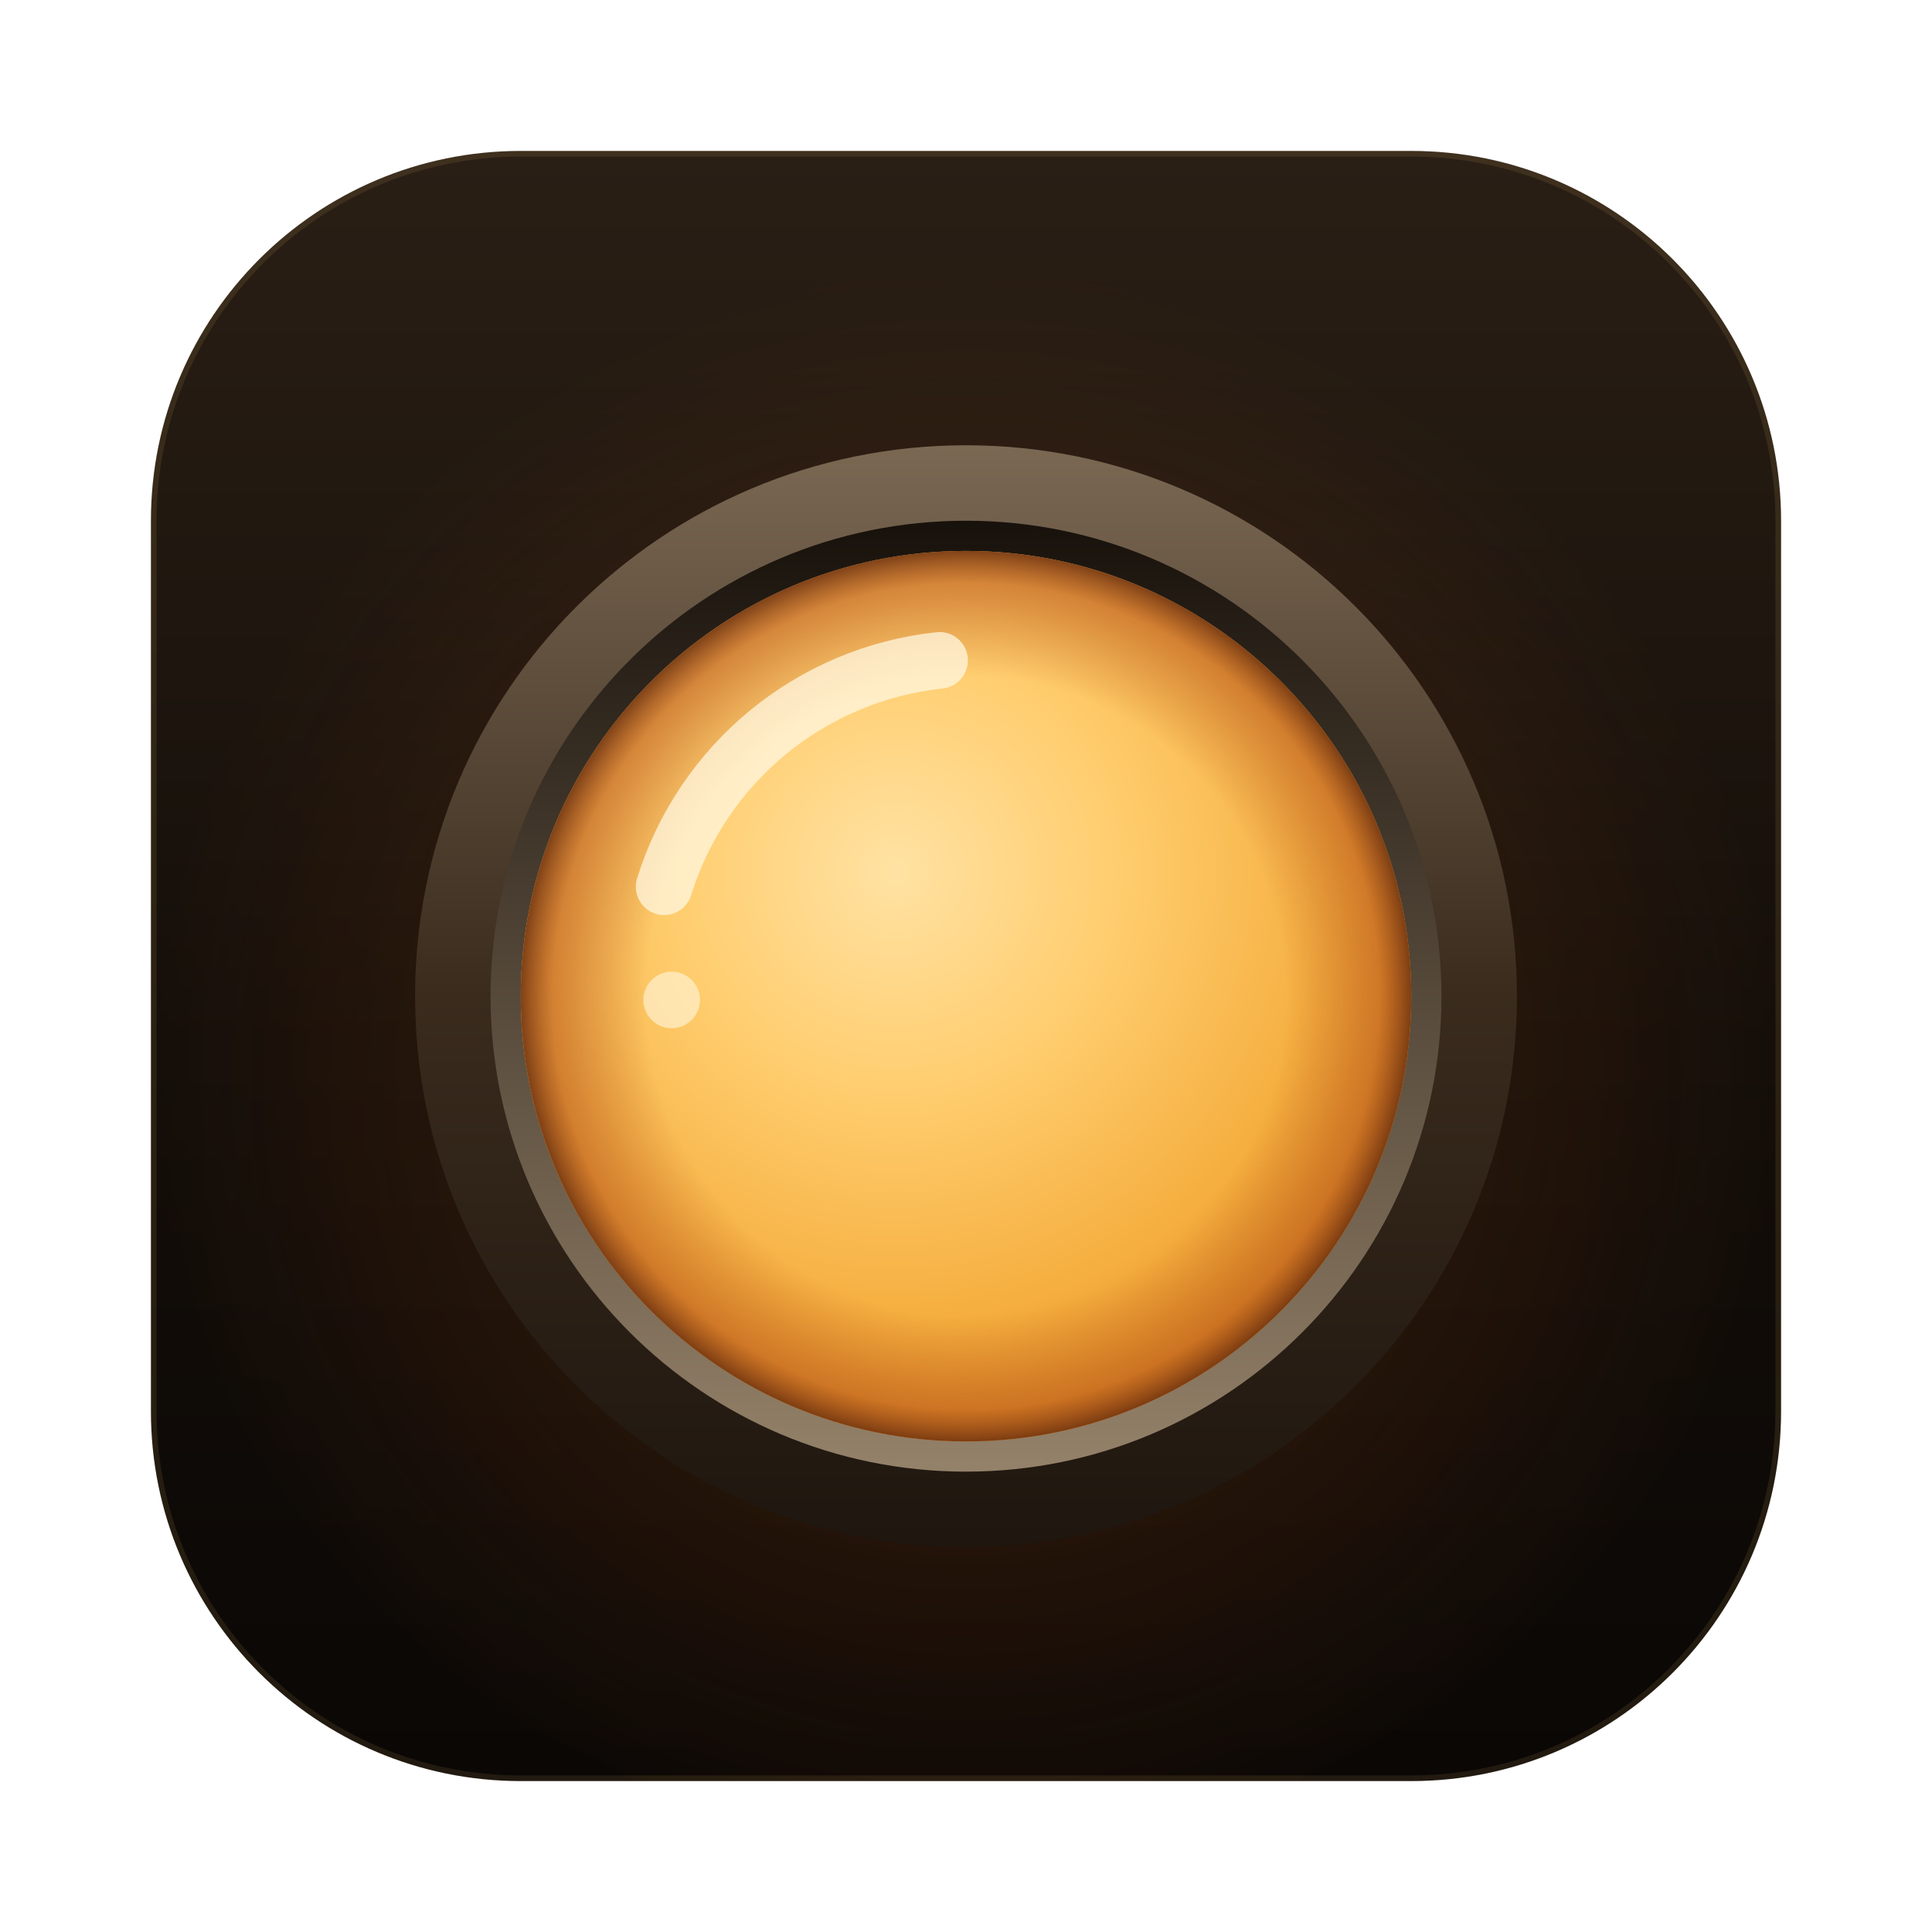
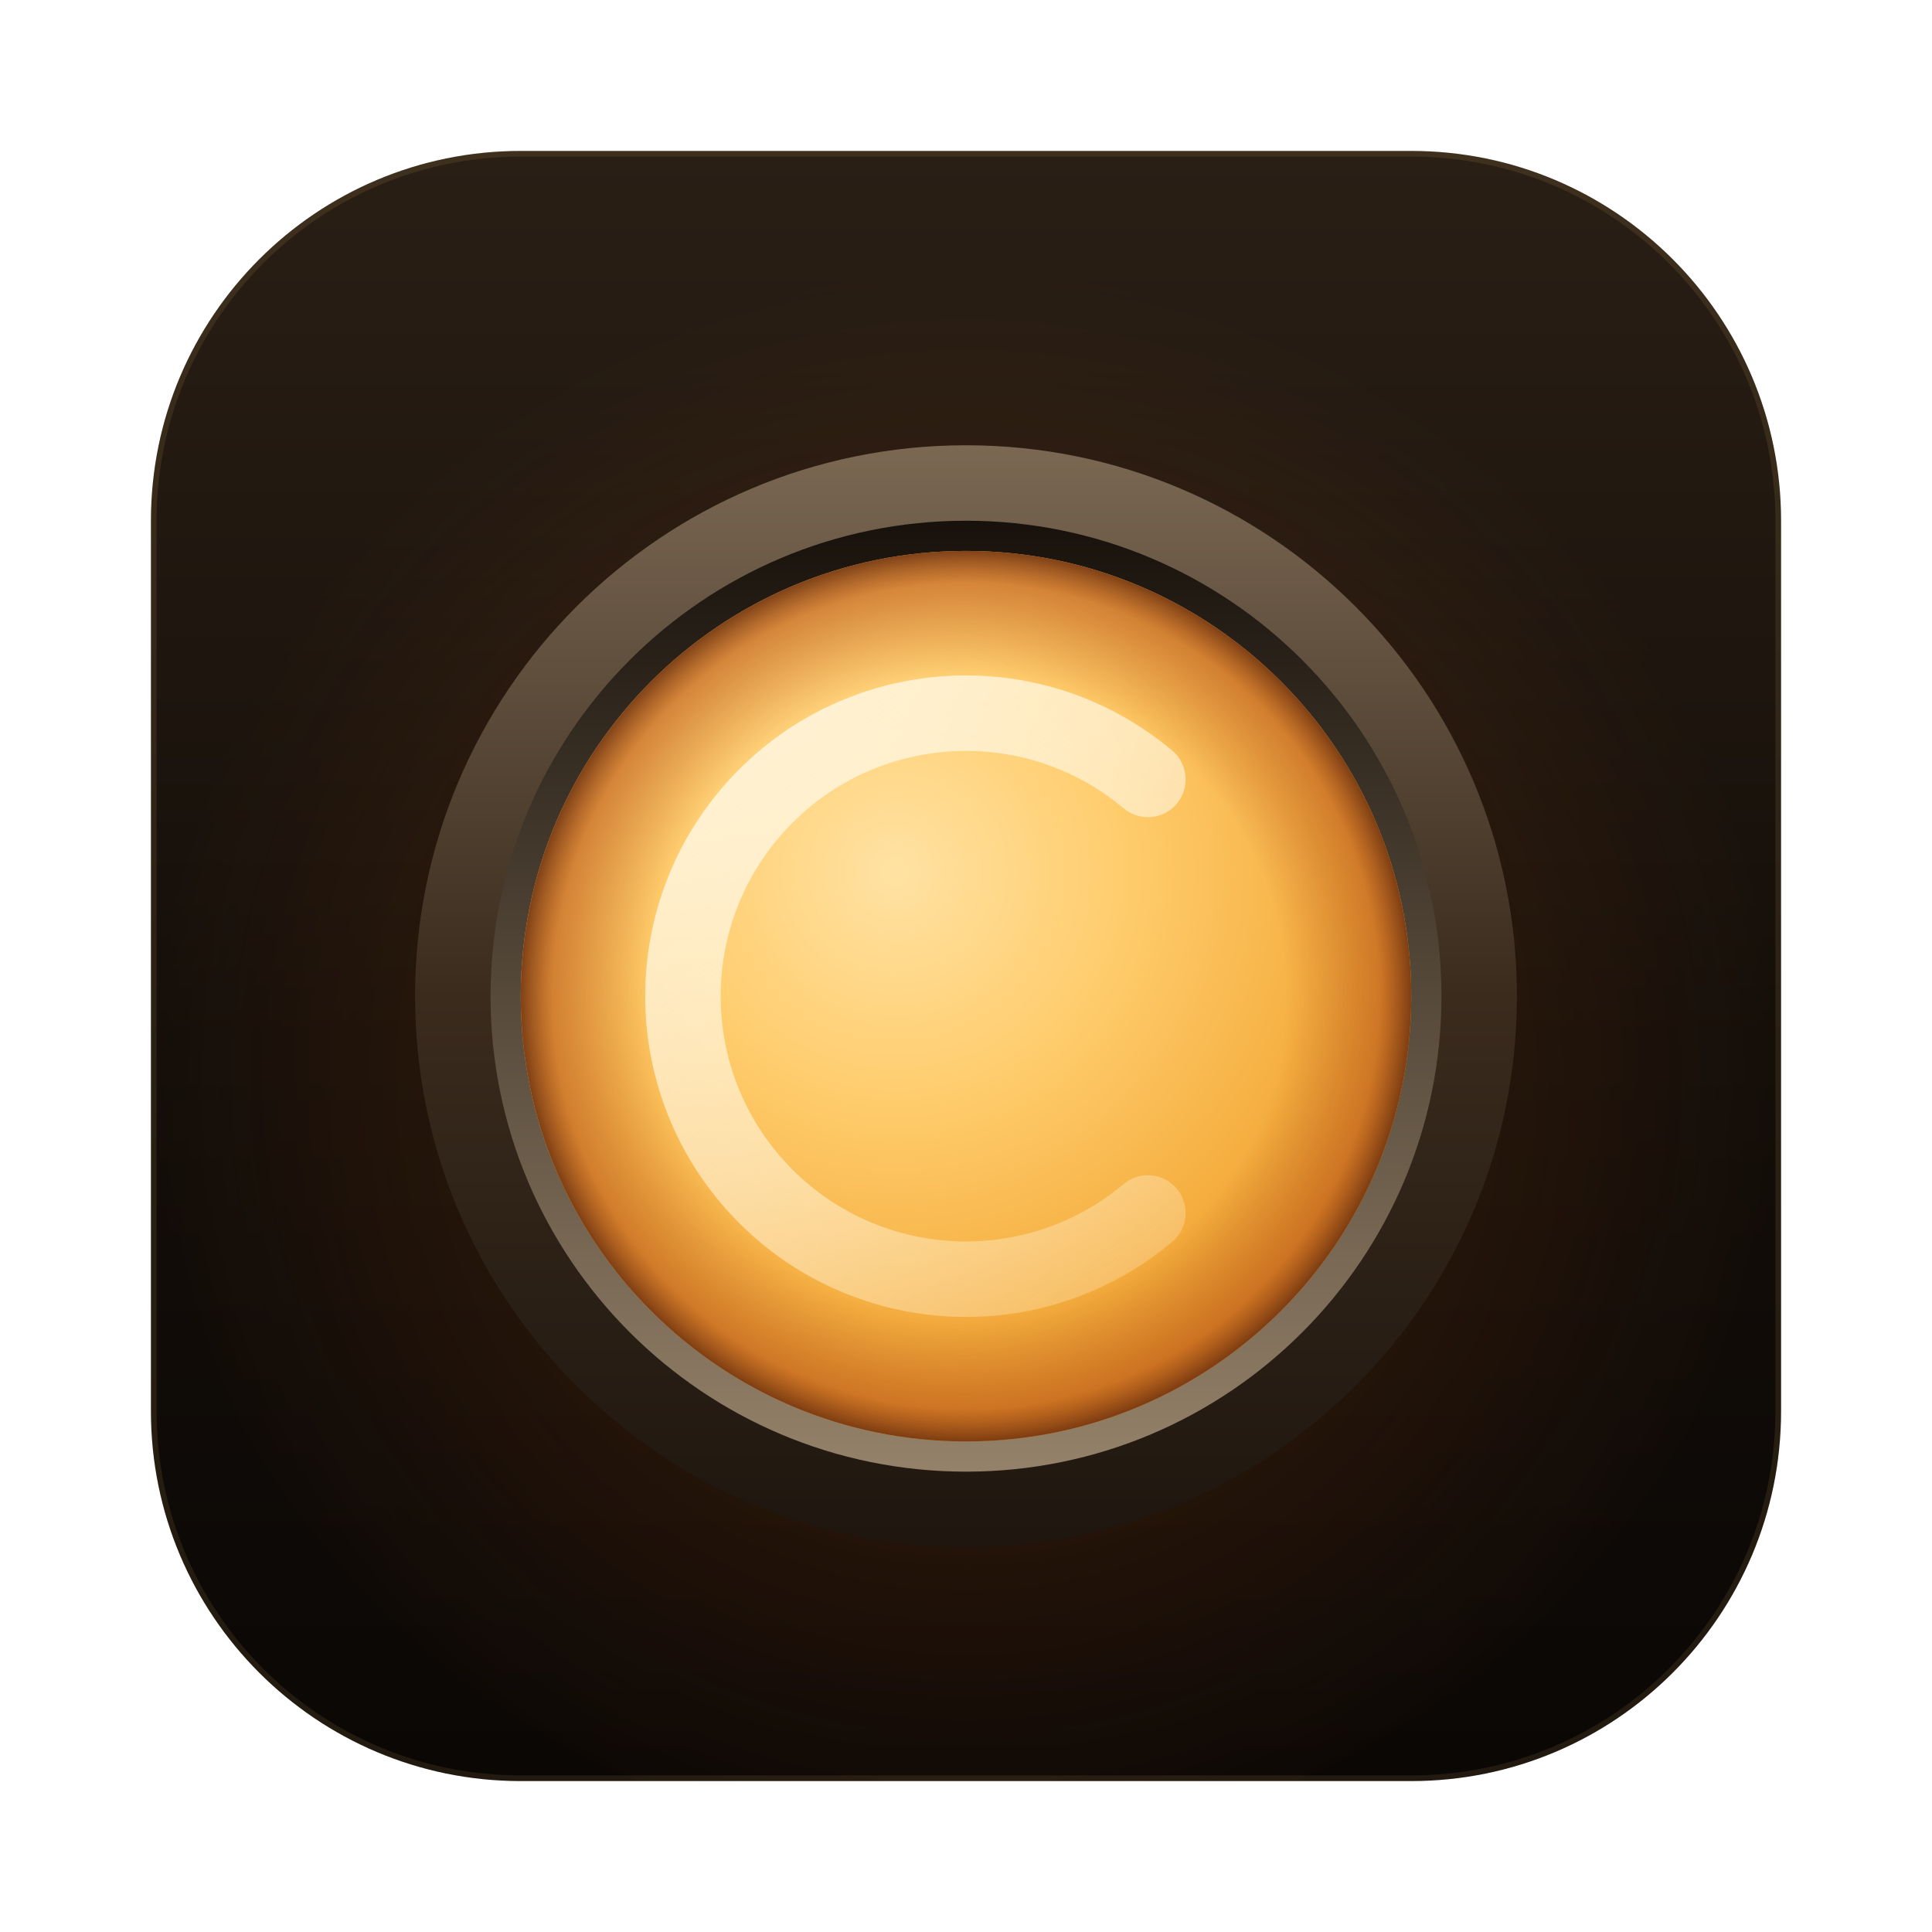
<svg xmlns="http://www.w3.org/2000/svg" width="1024" height="1024" viewBox="0 0 1024 1024">
  <defs>
    <linearGradient id="tile" x1="0" y1="0" x2="0" y2="1">
      <stop offset="0" stop-color="#2a1f15" />
      <stop offset="0.55" stop-color="#140e09" />
      <stop offset="1" stop-color="#0a0705" />
    </linearGradient>
    <radialGradient id="glow" cx="0.5" cy="0.54" r="0.5">
      <stop offset="0" stop-color="#e08a1e" stop-opacity="0.38" />
      <stop offset="0.6" stop-color="#b4531a" stop-opacity="0.12" />
      <stop offset="1" stop-color="#b4531a" stop-opacity="0" />
    </radialGradient>
    <linearGradient id="rim" x1="0" y1="0" x2="0" y2="1">
      <stop offset="0" stop-color="#7a6853" />
      <stop offset="0.5" stop-color="#3a2b1d" />
      <stop offset="1" stop-color="#1e160f" />
    </linearGradient>
    <linearGradient id="lip" x1="0" y1="1" x2="0" y2="0">
      <stop offset="0" stop-color="#95826a" />
      <stop offset="1" stop-color="#17110b" />
    </linearGradient>
    <radialGradient id="custard" cx="0.42" cy="0.36" r="0.72">
      <stop offset="0" stop-color="#ffe2a3" />
      <stop offset="0.35" stop-color="#ffcd6e" />
      <stop offset="0.7" stop-color="#f5ae3f" />
      <stop offset="1" stop-color="#e08a1e" />
    </radialGradient>
    <radialGradient id="burn" cx="0.5" cy="0.5" r="0.5">
      <stop offset="0.72" stop-color="#b4531a" stop-opacity="0" />
      <stop offset="0.93" stop-color="#b4531a" stop-opacity="0.55" />
      <stop offset="1" stop-color="#6e2f0e" stop-opacity="0.85" />
    </radialGradient>
+     <linearGradient id="gloss" gradientUnits="userSpaceOnUse" x1="380" y1="380" x2="600" y2="680">
+       <stop offset="0" stop-color="#fff6e0" stop-opacity="0.9" />
+       <stop offset="0.6" stop-color="#fff6e0" stop-opacity="0.55" />
+       <stop offset="1" stop-color="#fff6e0" stop-opacity="0.25" />
+     </linearGradient>
    <clipPath id="tileClip">
      <rect x="80" y="80" width="864" height="864" rx="196" />
    </clipPath>
  </defs>
  <rect x="80" y="80" width="864" height="864" rx="196" fill="url(#tile)" />
  <g clip-path="url(#tileClip)">
    <circle cx="512" cy="540" r="440" fill="url(#glow)" />
  </g>
  <rect x="81.5" y="81.5" width="861" height="861" rx="194.5" fill="none" stroke="#ffcd6e" stroke-opacity="0.10" stroke-width="3" />
  <circle cx="512" cy="528" r="292" fill="url(#rim)" />
  <circle cx="512" cy="528" r="252" fill="url(#lip)" />
  <circle cx="512" cy="528" r="236" fill="url(#custard)" />
  <circle cx="512" cy="528" r="236" fill="url(#burn)" />
-   <path d="M352 470 A172 172 0 0 1 498 350" fill="none" stroke="#fff6e0" stroke-opacity="0.75" stroke-width="30" stroke-linecap="round" />
-   <circle cx="356" cy="530" r="15" fill="#fff6e0" opacity="0.6" />
+   <path d="M608.4 413.1 A150 150 0 1 0 608.4 642.9" fill="none" stroke="url(#gloss)" stroke-width="40" stroke-linecap="round" />
</svg>
